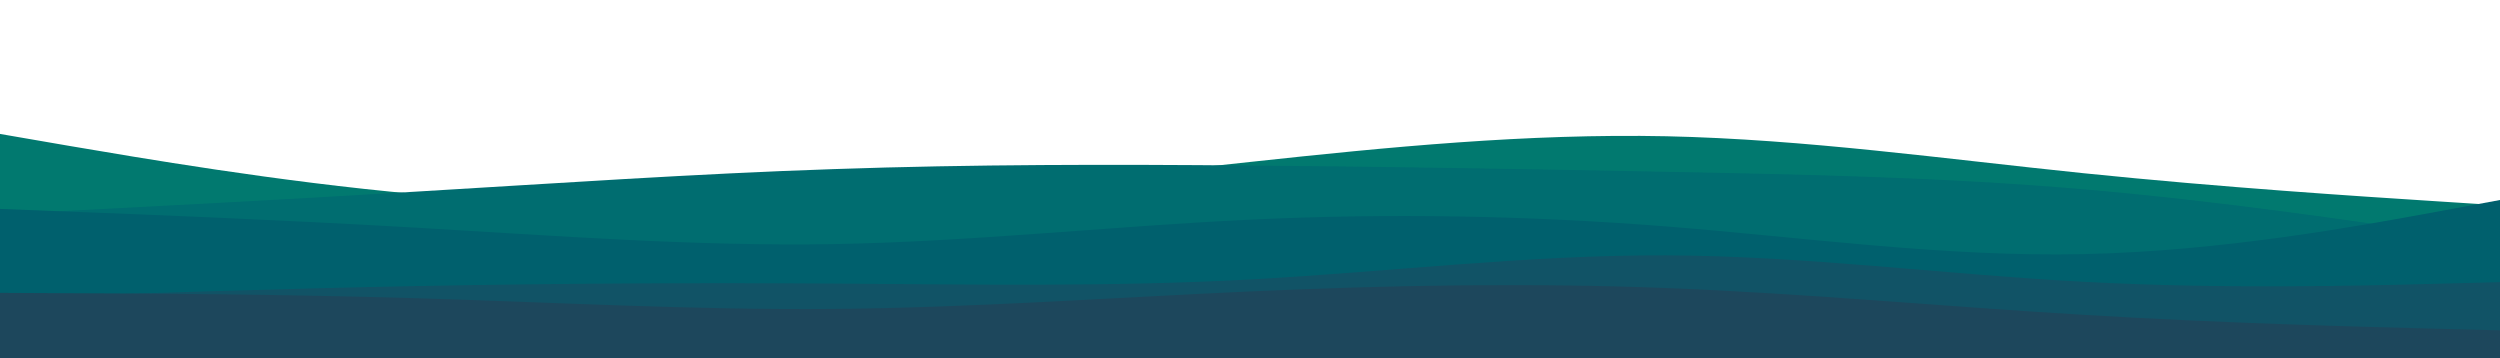
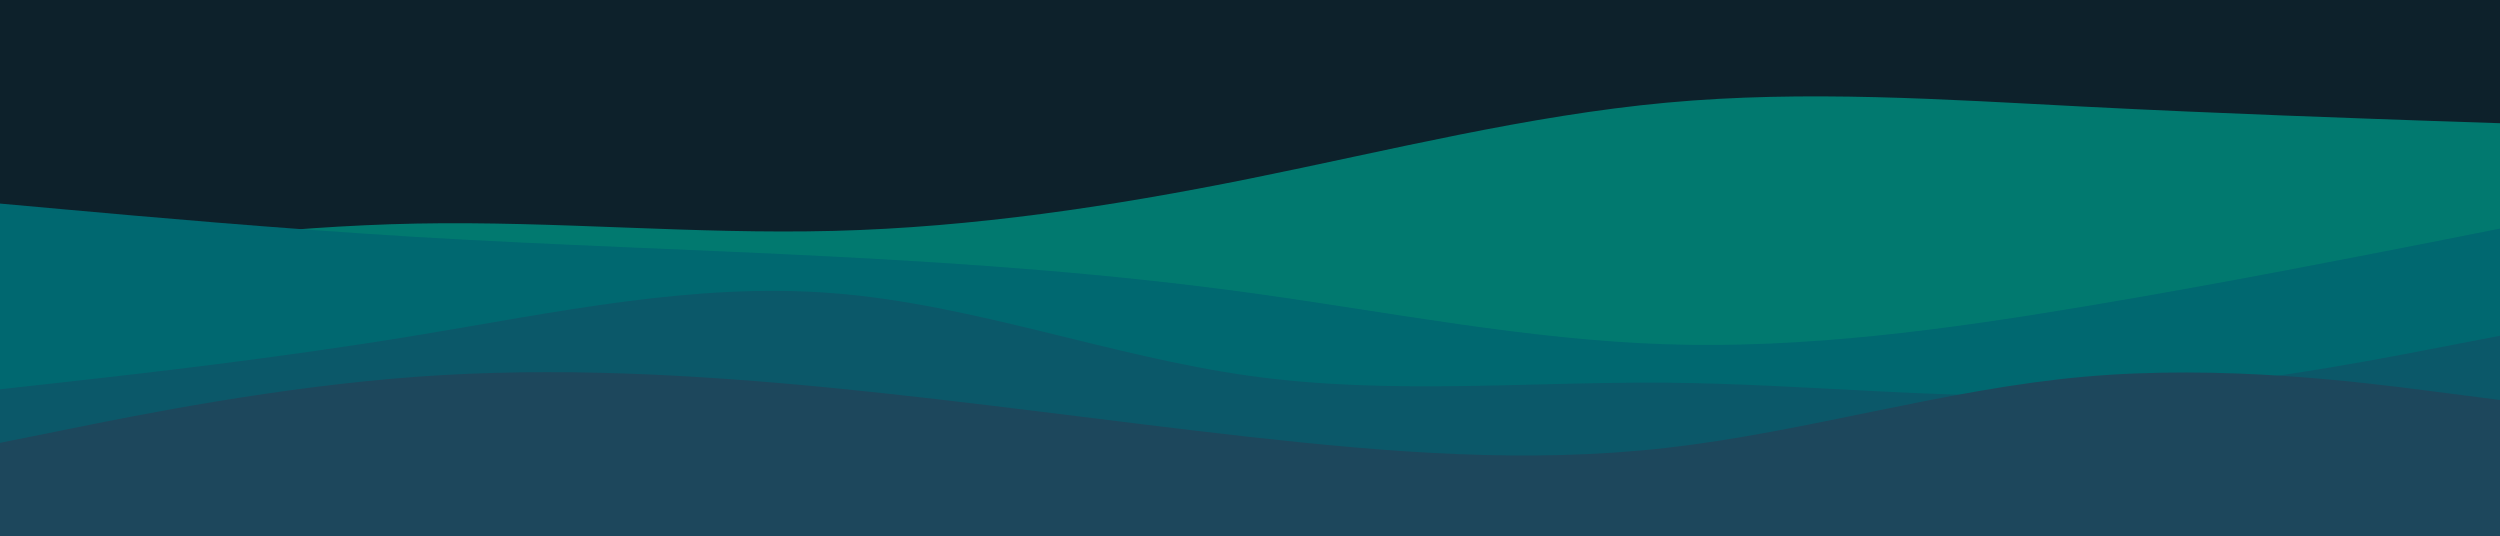
- <svg xmlns="http://www.w3.org/2000/svg" id="visual" viewBox="0 0 1400 200" width="1400" height="200" version="1.1">
-   <path d="M0 75L38.8 81.7C77.7 88.3 155.3 101.7 233.2 108.7C311 115.7 389 116.3 466.8 112.2C544.7 108 622.3 99 700 90.7C777.7 82.3 855.3 74.7 933.2 76.3C1011 78 1089 89 1166.8 97C1244.7 105 1322.3 110 1361.2 112.5L1400 115L1400 201L1361.2 201C1322.3 201 1244.7 201 1166.8 201C1089 201 1011 201 933.2 201C855.3 201 777.7 201 700 201C622.3 201 544.7 201 466.8 201C389 201 311 201 233.2 201C155.3 201 77.7 201 38.8 201L0 201Z" fill="#01796f" />
-   <path d="M0 120L38.8 118C77.7 116 155.3 112 233.2 107.3C311 102.7 389 97.3 466.8 94.7C544.7 92 622.3 92 700 92.7C777.7 93.3 855.3 94.7 933.2 96.2C1011 97.7 1089 99.3 1166.8 106C1244.7 112.7 1322.3 124.3 1361.2 130.2L1400 136L1400 201L1361.2 201C1322.3 201 1244.7 201 1166.8 201C1089 201 1011 201 933.2 201C855.3 201 777.7 201 700 201C622.3 201 544.7 201 466.8 201C389 201 311 201 233.2 201C155.3 201 77.7 201 38.8 201L0 201Z" fill="#006d70" />
-   <path d="M0 117L38.8 118.5C77.7 120 155.3 123 233.2 127.5C311 132 389 138 466.8 136.7C544.7 135.3 622.3 126.7 700 123C777.7 119.3 855.3 120.7 933.2 126.8C1011 133 1089 144 1166.8 142.3C1244.7 140.7 1322.3 126.3 1361.2 119.2L1400 112L1400 201L1361.2 201C1322.3 201 1244.7 201 1166.8 201C1089 201 1011 201 933.2 201C855.3 201 777.7 201 700 201C622.3 201 544.7 201 466.8 201C389 201 311 201 233.2 201C155.3 201 77.7 201 38.8 201L0 201Z" fill="#00606d" />
-   <path d="M0 167L38.8 165.7C77.7 164.3 155.3 161.7 233.2 160.2C311 158.7 389 158.3 466.8 158.8C544.7 159.3 622.3 160.7 700 156.5C777.7 152.3 855.3 142.7 933.2 143C1011 143.3 1089 153.7 1166.8 157.8C1244.7 162 1322.3 160 1361.2 159L1400 158L1400 201L1361.2 201C1322.3 201 1244.7 201 1166.8 201C1089 201 1011 201 933.2 201C855.3 201 777.7 201 700 201C622.3 201 544.7 201 466.8 201C389 201 311 201 233.2 201C155.3 201 77.7 201 38.8 201L0 201Z" fill="#115366" />
-   <path d="M0 164L38.8 164.2C77.7 164.3 155.3 164.7 233.2 167C311 169.3 389 173.7 466.8 173C544.7 172.3 622.3 166.7 700 163.2C777.7 159.7 855.3 158.3 933.2 161.3C1011 164.3 1089 171.7 1166.8 176.3C1244.7 181 1322.3 183 1361.2 184L1400 185L1400 201L1361.2 201C1322.3 201 1244.7 201 1166.8 201C1089 201 1011 201 933.2 201C855.3 201 777.7 201 700 201C622.3 201 544.7 201 466.8 201C389 201 311 201 233.2 201C155.3 201 77.7 201 38.8 201L0 201Z" fill="#1d475c" />
+ <svg xmlns="http://www.w3.org/2000/svg" id="visual" viewBox="0 0 1400 300" width="1400" height="300" version="1.1">
+   <rect x="0" y="0" width="1400" height="300" fill="#0d212b" />
+   <path d="M0 148L38.8 142.7C77.7 137.3 155.3 126.7 233.2 125.2C311 123.7 389 131.3 466.8 129.3C544.7 127.3 622.3 115.7 700 100C777.7 84.3 855.3 64.7 933.2 57.5C1011 50.3 1089 55.7 1166.8 59.7C1244.7 63.7 1322.3 66.3 1361.2 67.7L1400 69L1400 301L1361.2 301C1322.3 301 1244.7 301 1166.8 301C1089 301 1011 301 933.2 301C855.3 301 777.7 301 700 301C622.3 301 544.7 301 466.8 301C389 301 311 301 233.2 301C155.3 301 77.7 301 38.8 301L0 301Z" fill="#01796f" />
+   <path d="M0 114L38.8 117.5C77.7 121 155.3 128 233.2 132.7C311 137.3 389 139.7 466.8 143.7C544.7 147.7 622.3 153.3 700 164C777.7 174.7 855.3 190.3 933.2 192.8C1011 195.3 1089 184.7 1166.8 171.7C1244.7 158.7 1322.3 143.3 1361.2 135.7L1400 128L1400 301L1361.2 301C1322.3 301 1244.7 301 1166.8 301C1089 301 1011 301 933.2 301C855.3 301 777.7 301 700 301C622.3 301 544.7 301 466.8 301C389 301 311 301 233.2 301C155.3 301 77.7 301 38.8 301L0 301Z" fill="#006870" />
+   <path d="M0 218L38.8 213.7C77.7 209.3 155.3 200.7 233.2 187.8C311 175 389 158 466.8 164.2C544.7 170.3 622.3 199.7 700 210.5C777.7 221.3 855.3 213.7 933.2 214.3C1011 215 1089 224 1166.8 221C1244.7 218 1322.3 203 1361.2 195.5L1400 188L1400 301L1361.2 301C1322.3 301 1244.7 301 1166.8 301C1089 301 1011 301 933.2 301C855.3 301 777.7 301 700 301C622.3 301 544.7 301 466.8 301C389 301 311 301 233.2 301C155.3 301 77.7 301 38.8 301L0 301Z" fill="#0b5869" />
+   <path d="M0 248L38.8 240.2C77.7 232.3 155.3 216.7 233.2 211C311 205.3 389 209.7 466.8 217.3C544.7 225 622.3 236 700 244.7C777.7 253.3 855.3 259.7 933.2 250.8C1011 242 1089 218 1166.8 211C1244.7 204 1322.3 214 1361.2 219L1400 224L1400 301L1361.2 301C1322.3 301 1244.7 301 1166.8 301C1089 301 1011 301 933.2 301C855.3 301 777.7 301 700 301C622.3 301 544.7 301 466.8 301C389 301 311 301 233.2 301C155.3 301 77.7 301 38.8 301L0 301Z" fill="#1d475c" />
</svg>
